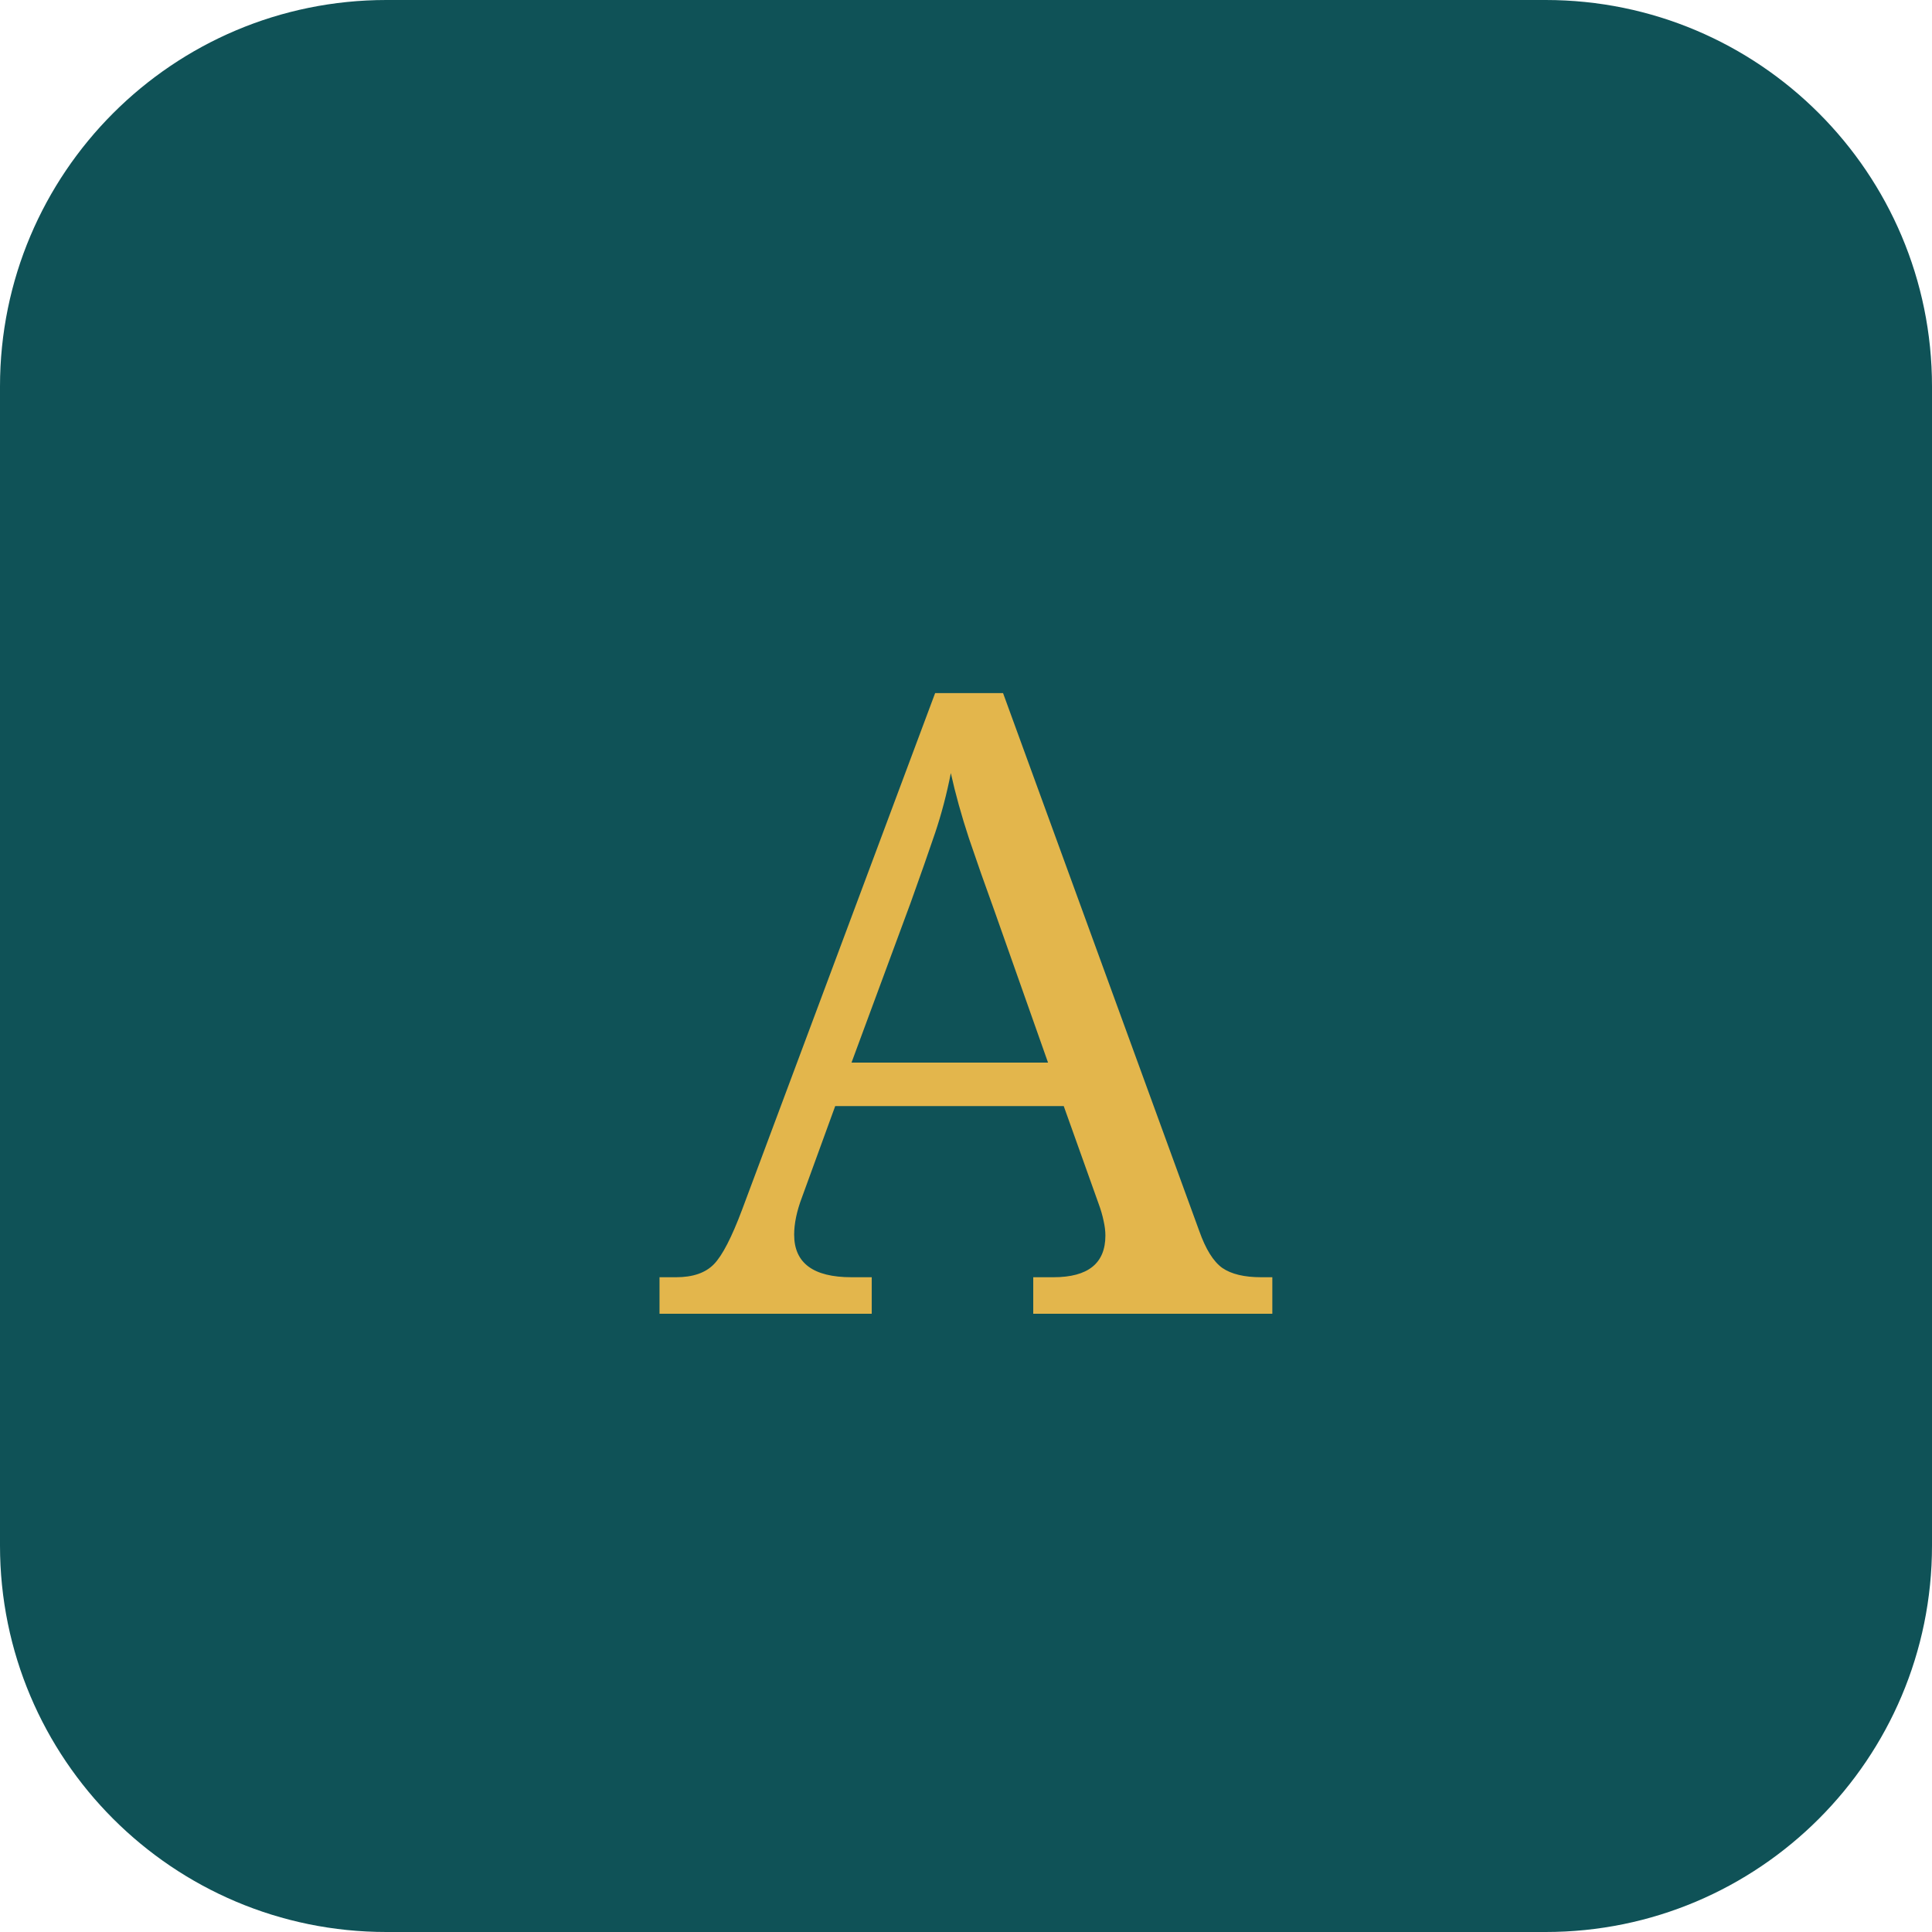
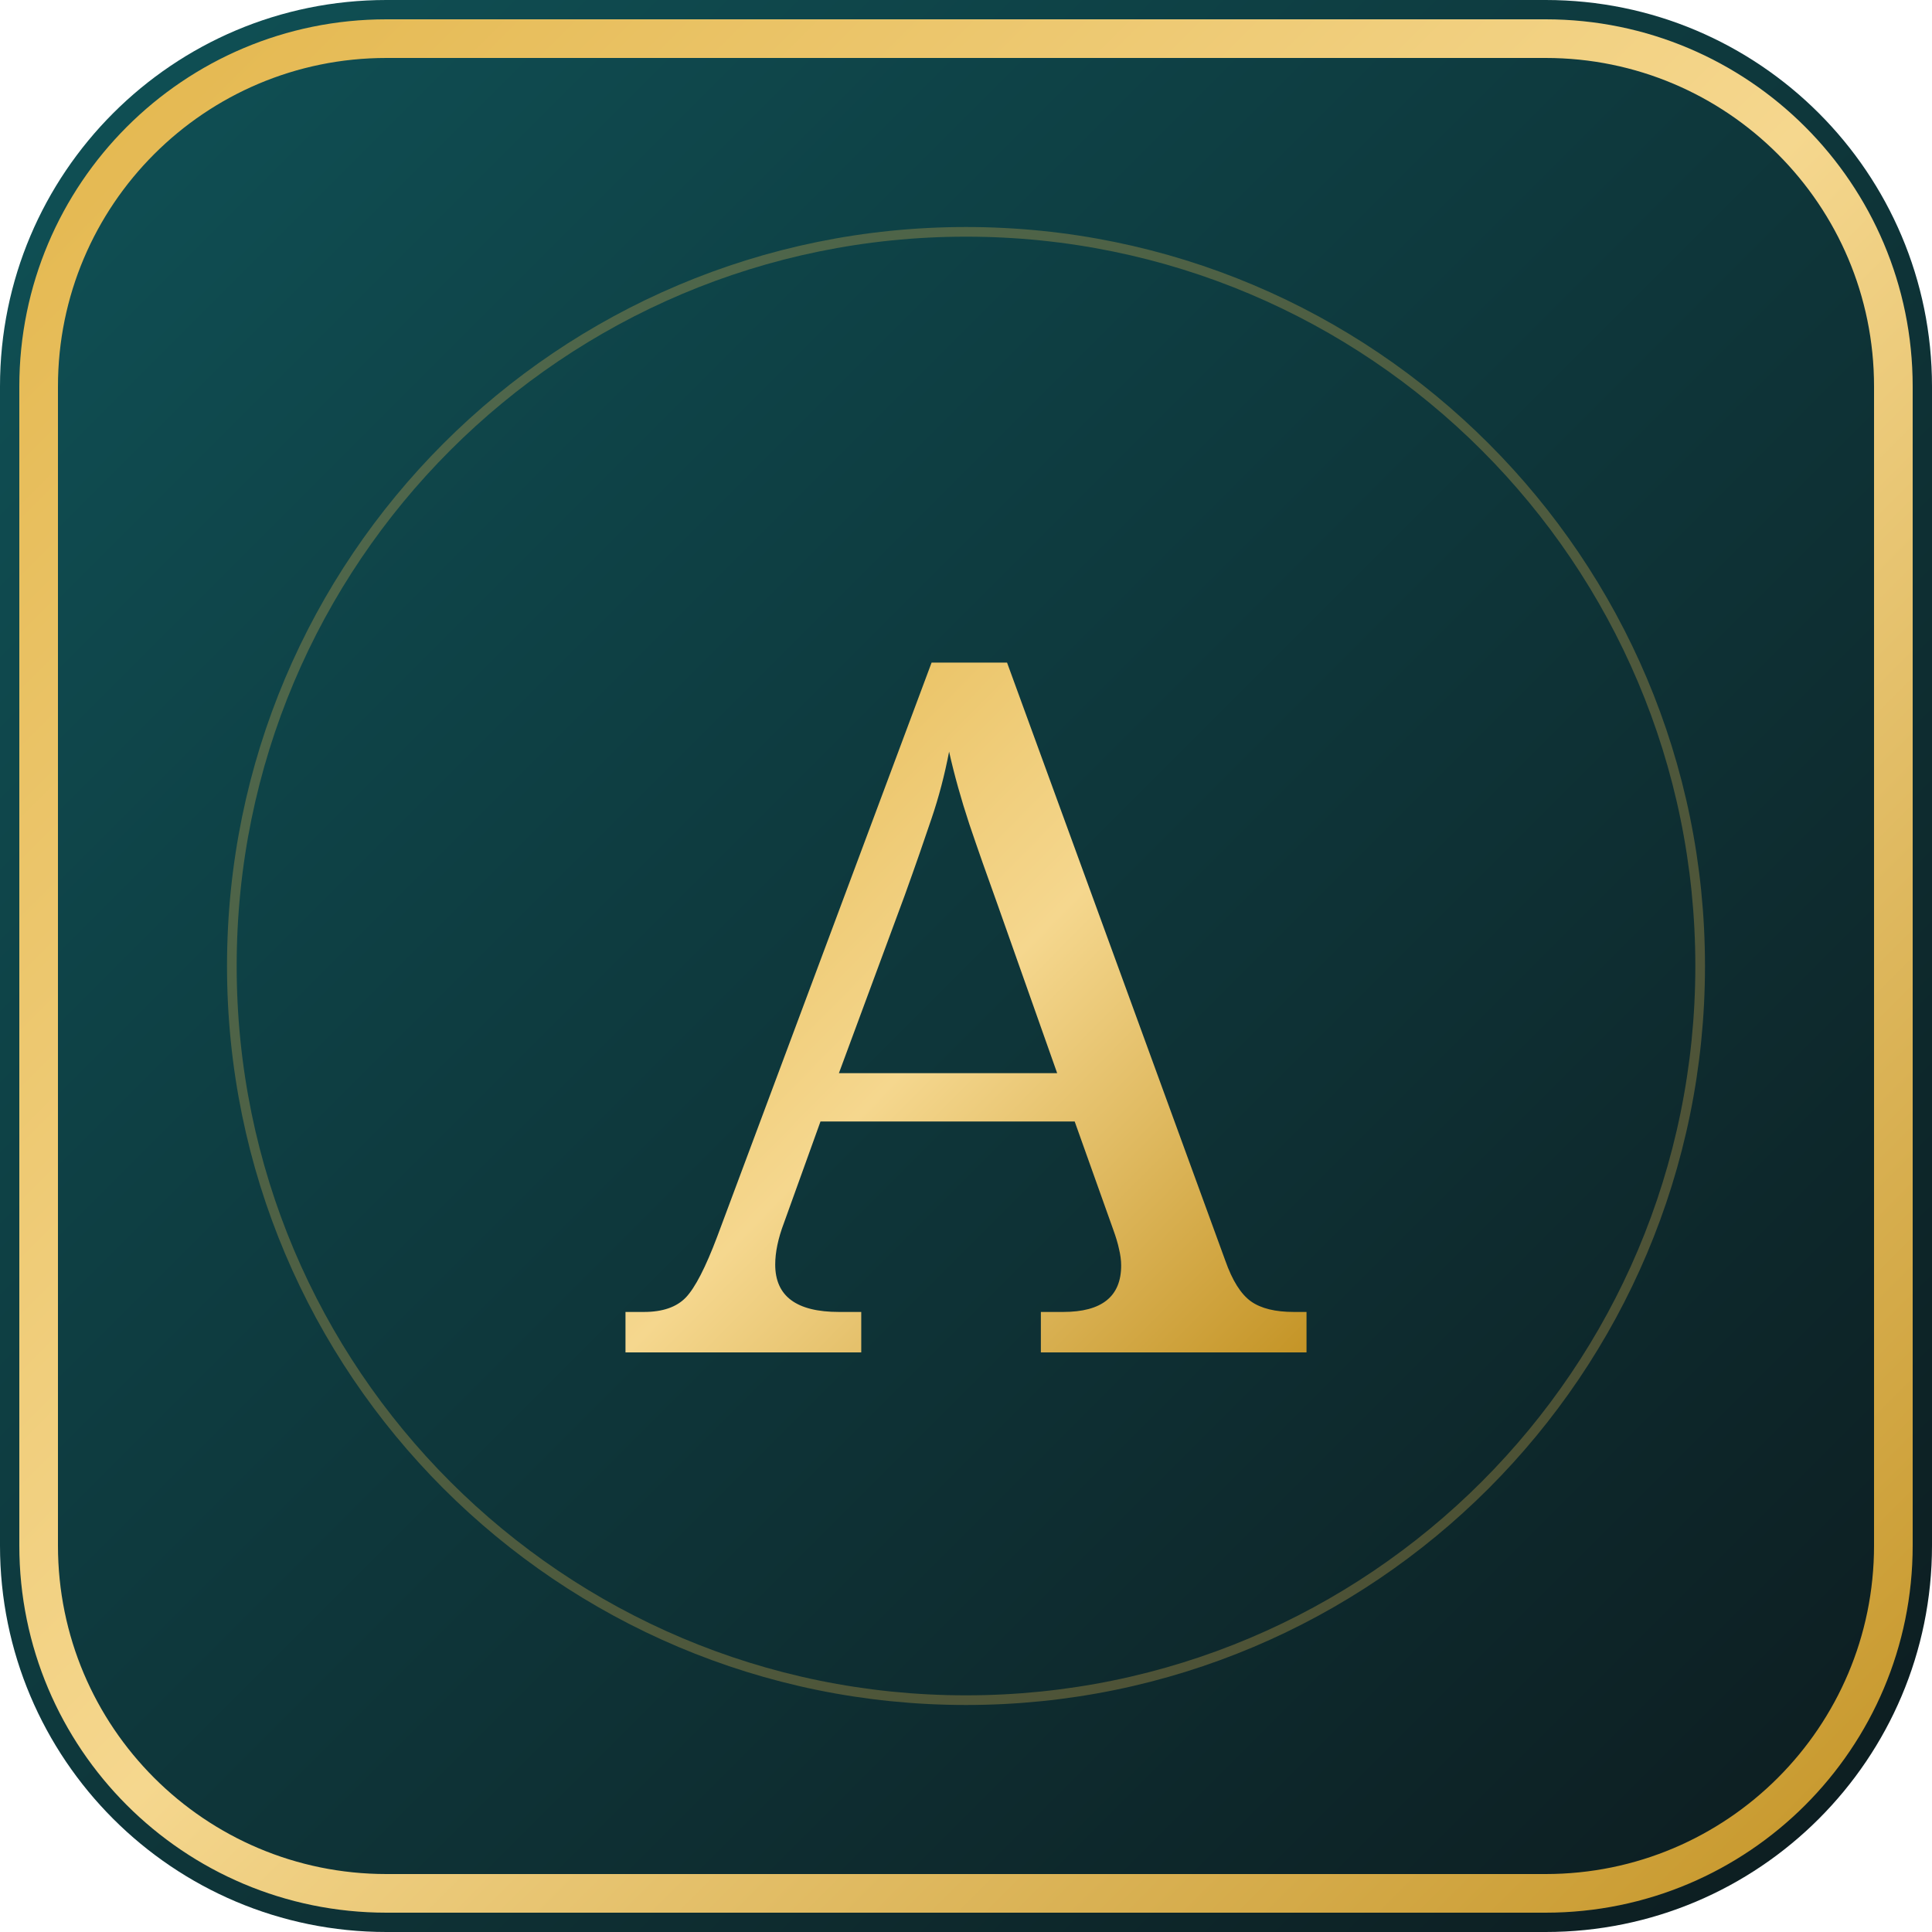
<svg xmlns="http://www.w3.org/2000/svg" viewBox="0 0 100 100">
-   <rect width="100" height="100" rx="20" fill="#0F5257" />
-   <text x="50" y="68" font-family="'Tenor Sans', serif" font-size="45" fill="#E3B64C" text-anchor="middle">A</text>
+   <defs>
+     <linearGradient id="bg" x1="0%" y1="0%" x2="100%" y2="100%">
+       <stop offset="0%" style="stop-color:#0F5257" />
+       <stop offset="100%" style="stop-color:#0D1B1E" />
+     </linearGradient>
+     <linearGradient id="gold" x1="0%" y1="0%" x2="100%" y2="100%">
+       <stop offset="0%" style="stop-color:#E3B64C" />
+       <stop offset="50%" style="stop-color:#F5D78E" />
+       <stop offset="100%" style="stop-color:#C49426" />
+     </linearGradient>
+   </defs>
+   <rect width="100" height="100" rx="20" fill="url(#bg)" />
+   <rect x="2" y="2" width="96" height="96" rx="18" fill="none" stroke="url(#gold)" stroke-width="2" />
+   <text x="50" y="70" font-family="'Tenor Sans', 'Georgia', serif" font-size="50" fill="url(#gold)" text-anchor="middle" font-weight="400">A</text>
+   <circle cx="50" cy="50" r="38" fill="none" stroke="#E3B64C" stroke-width="0.5" opacity="0.3" />
</svg>
